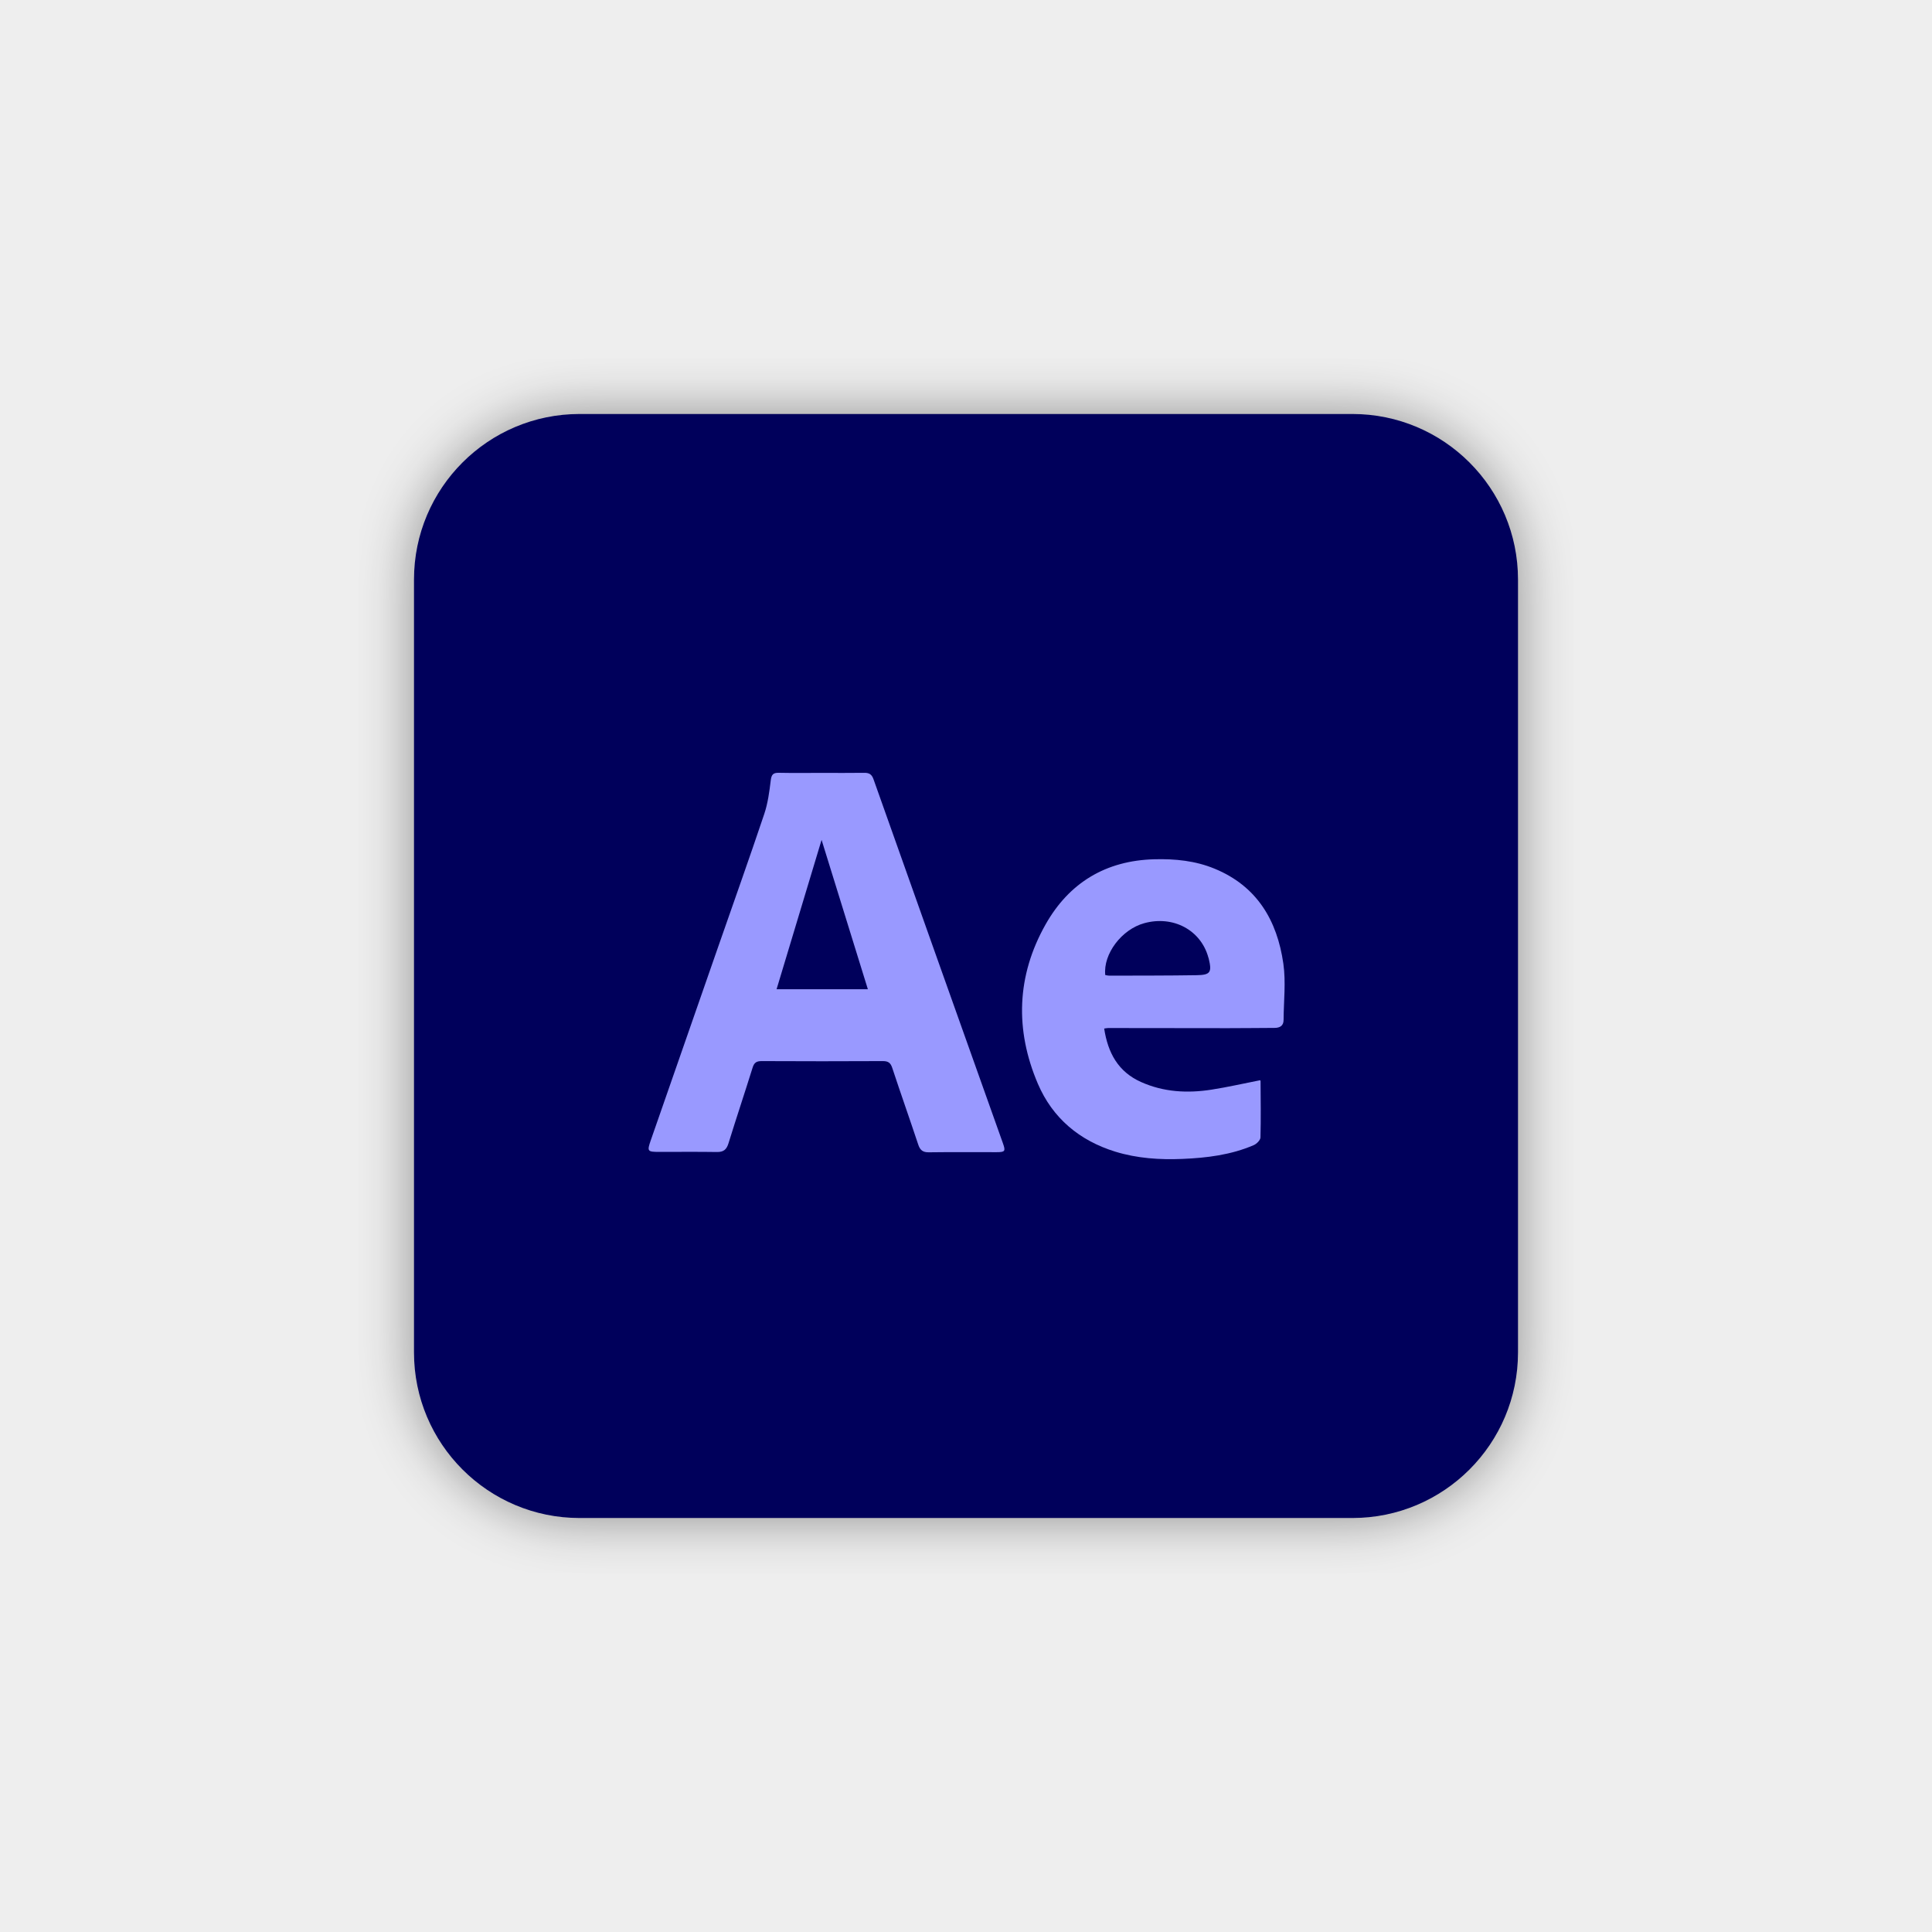
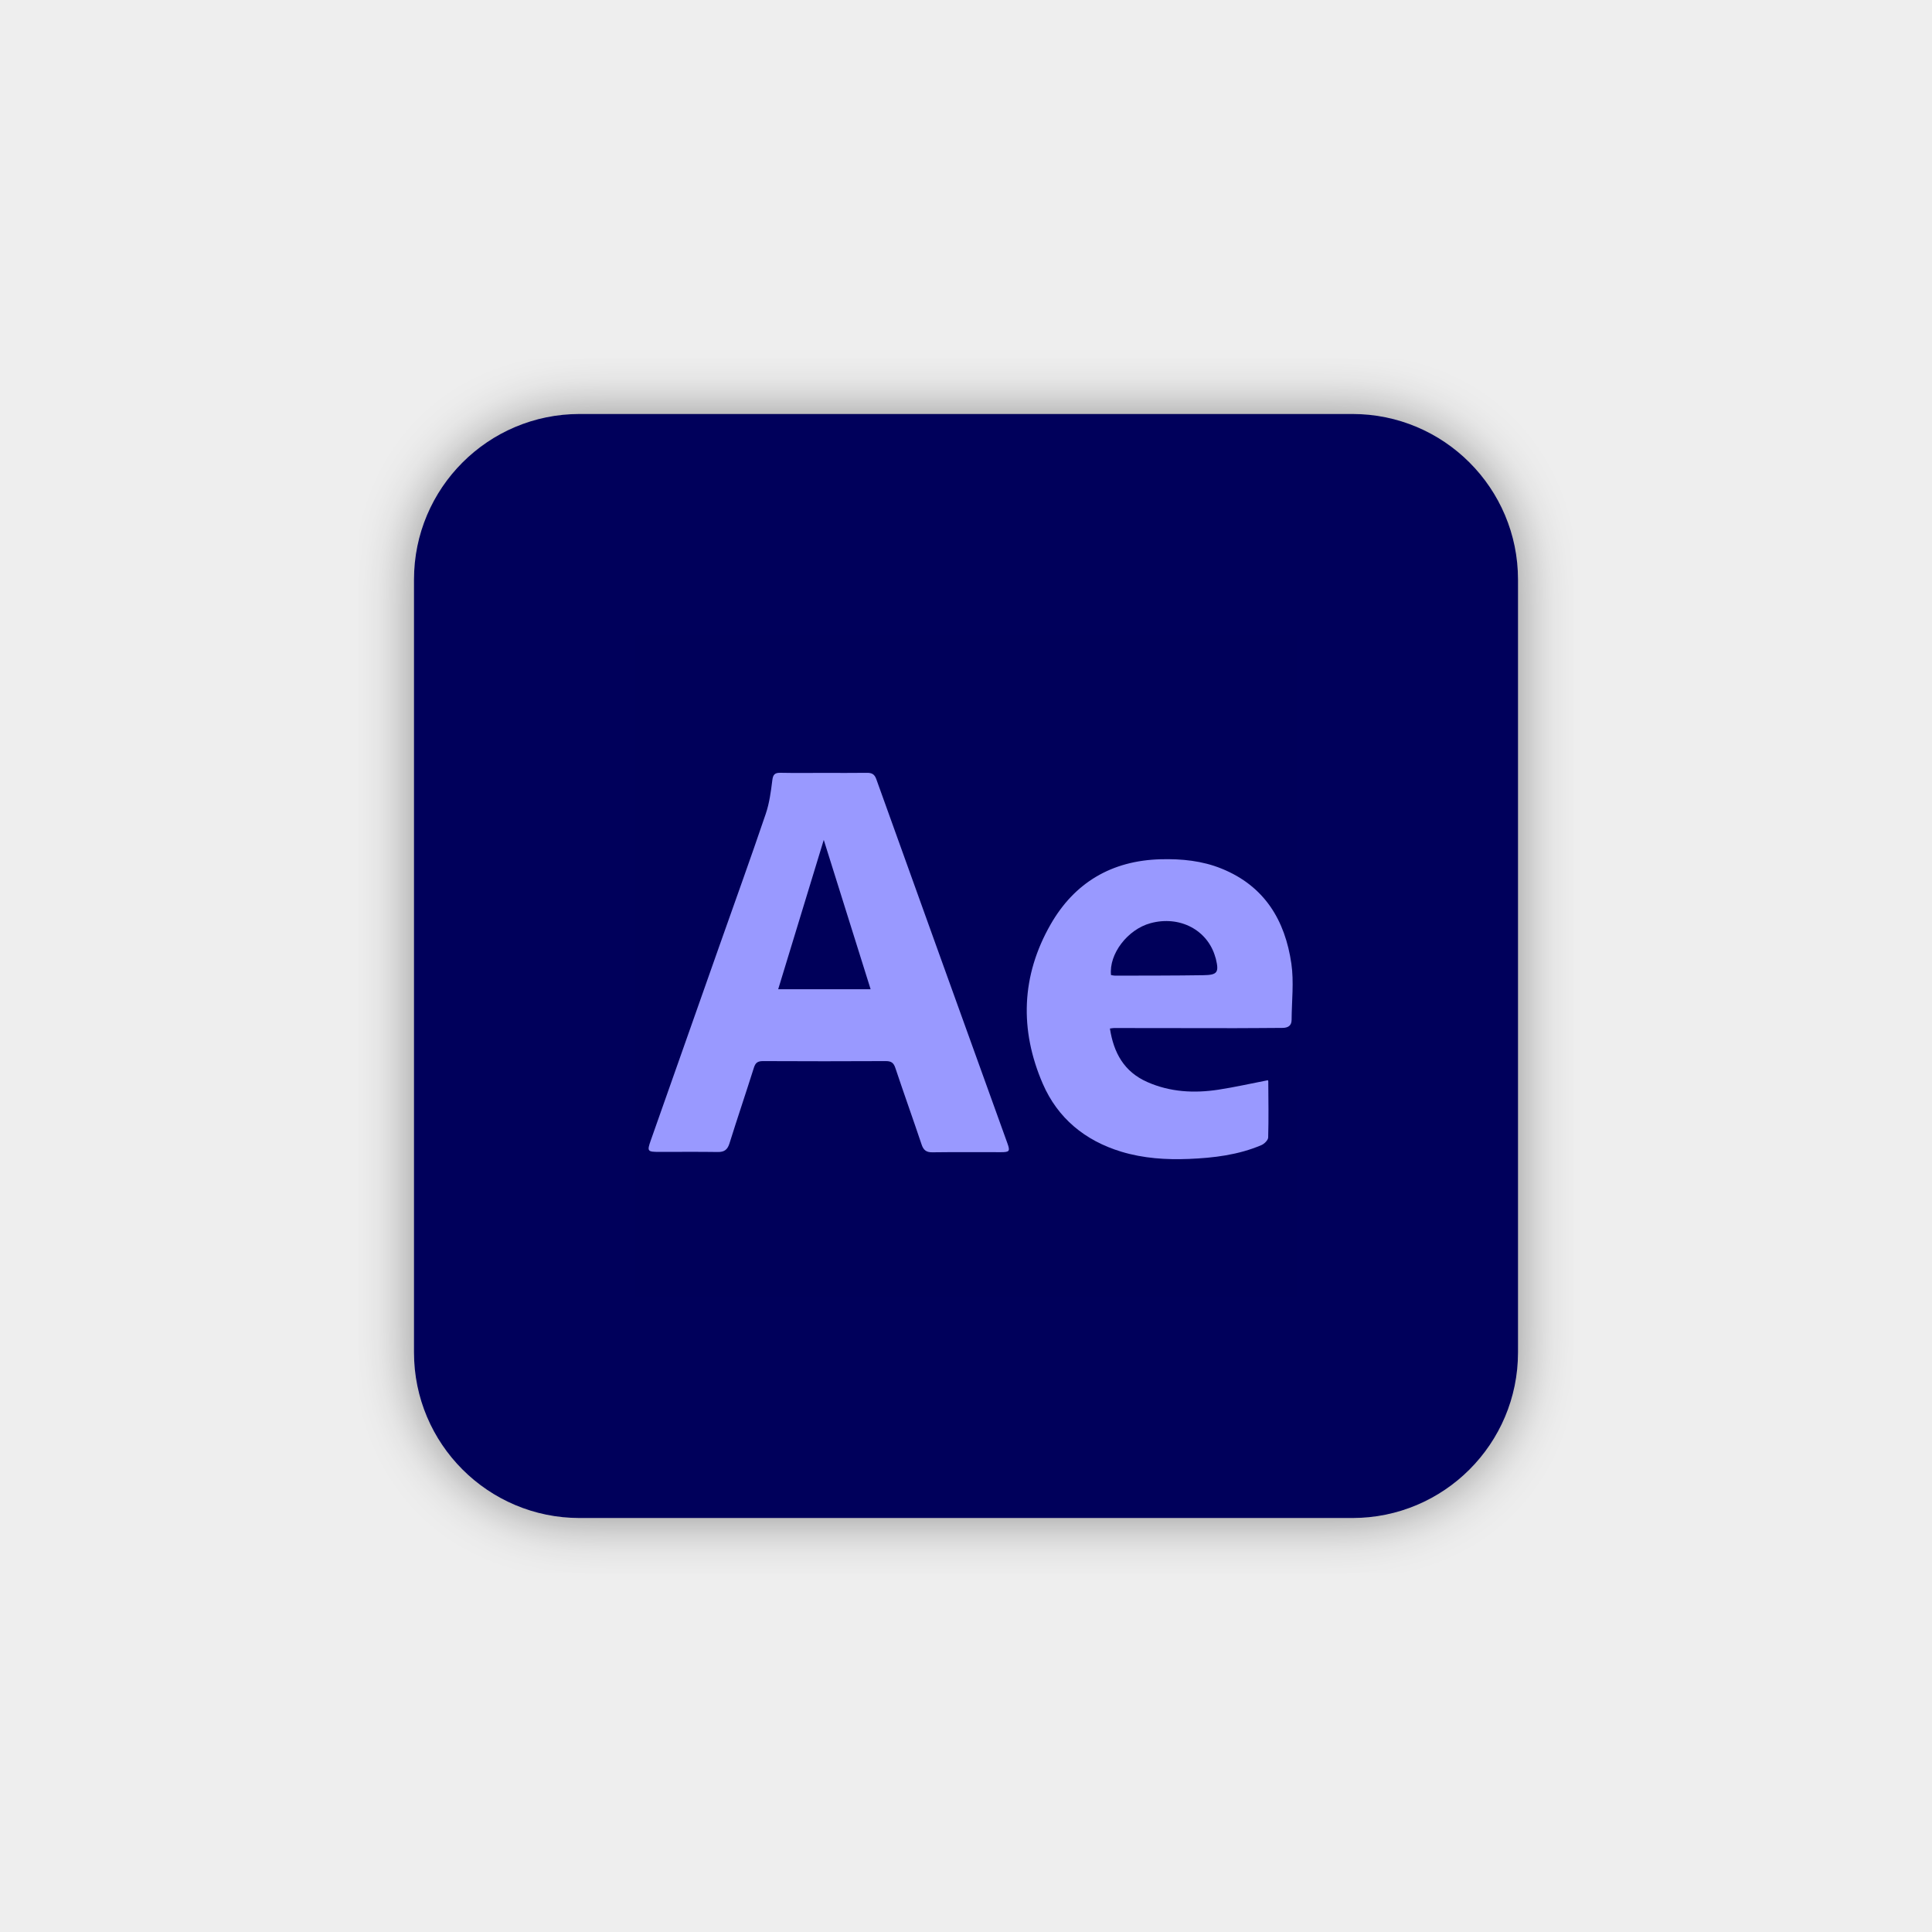
<svg xmlns="http://www.w3.org/2000/svg" width="140" height="140" viewBox="0 0 140 140" fill="none">
-   <rect opacity="0.01" width="140" height="140" fill="#0B0B0C" />
+   <rect opacity="0.01" width="140" height="140" fill="#0D0D0E" />
  <g filter="url(#filter0_d)">
    <rect x="30" y="30" width="80" height="80" rx="12" fill="#00005B" />
+     <rect x="46" y="46" width="48" height="48" fill="#590000" fill-opacity="0.01" />
  </g>
  <g clip-path="url(#clip0)">
-     <path d="M59.553 56.007C60.575 56.007 61.594 56.017 62.619 56.002C62.969 55.997 63.166 56.097 63.294 56.457C66.414 65.255 69.541 74.05 72.675 82.843C72.882 83.423 72.831 83.49 72.212 83.491C70.579 83.491 68.942 83.478 67.307 83.5C66.873 83.506 66.672 83.343 66.538 82.94C65.922 81.084 65.268 79.241 64.656 77.384C64.533 77.01 64.357 76.889 63.97 76.891C61.041 76.906 58.112 76.906 55.183 76.891C54.814 76.891 54.648 77.007 54.537 77.364C53.965 79.198 53.354 81.02 52.787 82.855C52.648 83.304 52.426 83.487 51.953 83.479C50.556 83.457 49.159 83.472 47.763 83.471C46.916 83.471 46.881 83.427 47.154 82.64C48.775 77.983 50.397 73.327 52.02 68.671C53.144 65.443 54.294 62.224 55.381 58.984C55.642 58.206 55.752 57.367 55.852 56.547C55.902 56.13 56.027 55.992 56.435 56C57.475 56.022 58.514 56.007 59.553 56.007ZM59.535 60.861L56.274 71.682H62.888C61.761 68.044 60.648 64.457 59.535 60.861V60.861Z" fill="#9999FF" />
-     <path d="M80.013 74.531C80.281 76.291 81.022 77.662 82.68 78.405C84.321 79.14 86.041 79.232 87.784 78.961C88.951 78.78 90.109 78.514 91.306 78.279C91.293 78.26 91.344 78.302 91.345 78.343C91.353 79.705 91.376 81.067 91.338 82.426C91.332 82.619 91.063 82.888 90.854 82.979C89.204 83.692 87.446 83.906 85.672 83.98C84.034 84.048 82.401 83.94 80.822 83.455C78.22 82.653 76.273 81.022 75.207 78.531C73.536 74.623 73.666 70.708 75.766 66.989C77.474 63.965 80.132 62.356 83.656 62.265C85.153 62.227 86.614 62.372 88.009 62.946C91.088 64.211 92.548 66.699 92.996 69.828C93.187 71.158 93.022 72.54 93.014 73.898C93.014 74.336 92.748 74.485 92.347 74.486C91.226 74.49 90.105 74.505 88.984 74.505C86.09 74.505 83.195 74.501 80.301 74.495C80.234 74.496 80.167 74.511 80.013 74.531ZM80.092 70.656C80.188 70.679 80.286 70.694 80.384 70.7C82.494 70.693 84.604 70.7 86.715 70.666C87.711 70.651 87.828 70.458 87.591 69.472C87.583 69.439 87.57 69.408 87.56 69.375C87.015 67.392 85.008 66.322 82.916 66.898C81.279 67.347 79.931 69.13 80.091 70.656H80.092Z" fill="#9999FF" />
+     <path d="M59.712 56.007C60.746 56.007 61.779 56.017 62.816 56.002C63.17 55.997 63.37 56.097 63.499 56.457C66.659 65.255 69.825 74.05 72.999 82.843C73.208 83.423 73.156 83.49 72.53 83.491C70.876 83.491 69.219 83.478 67.563 83.5C67.123 83.506 66.92 83.343 66.784 82.94C66.161 81.084 65.499 79.241 64.879 77.384C64.754 77.01 64.576 76.889 64.184 76.891C61.218 76.906 58.252 76.906 55.286 76.891C54.912 76.891 54.744 77.007 54.632 77.364C54.053 79.198 53.434 81.02 52.86 82.855C52.719 83.304 52.495 83.487 52.015 83.479C50.601 83.457 49.187 83.472 47.773 83.471C46.915 83.471 46.879 83.427 47.156 82.64C48.797 77.983 50.439 73.327 52.083 68.671C53.221 65.443 54.386 62.224 55.486 58.984C55.751 58.206 55.863 57.367 55.964 56.547C56.014 56.13 56.141 55.992 56.554 56C57.607 56.022 58.66 56.007 59.712 56.007ZM59.693 60.861L56.391 71.682H63.088C61.947 68.044 60.821 64.457 59.693 60.861Z" fill="#9999FF" />
+     <path d="M80.429 74.531C80.702 76.291 81.451 77.662 83.131 78.405C84.792 79.14 86.534 79.232 88.299 78.961C89.48 78.78 90.653 78.514 91.865 78.279C91.853 78.26 91.904 78.302 91.904 78.343C91.913 79.705 91.936 81.067 91.897 82.426C91.892 82.619 91.619 82.888 91.407 82.979C89.736 83.692 87.956 83.906 86.16 83.98C84.501 84.048 82.848 83.94 81.249 83.455C78.614 82.653 76.642 81.022 75.563 78.531C73.871 74.623 74.002 70.708 76.13 66.989C77.859 63.965 80.55 62.356 84.119 62.265C85.634 62.227 87.114 62.372 88.527 62.946C91.644 64.211 93.123 66.699 93.577 69.828C93.77 71.158 93.602 72.54 93.595 73.898C93.595 74.336 93.325 74.485 92.92 74.486C91.785 74.49 90.65 74.505 89.514 74.505C86.584 74.505 83.652 74.501 80.721 74.495C80.653 74.496 80.586 74.511 80.429 74.531ZM80.51 70.656C80.607 70.679 80.706 70.694 80.805 70.7C82.942 70.693 85.079 70.7 87.216 70.666C88.225 70.651 88.343 70.458 88.103 69.472C88.095 69.439 88.082 69.408 88.072 69.375C87.521 67.392 85.488 66.322 83.37 66.898C81.712 67.347 80.347 69.13 80.509 70.656H80.51Z" fill="#9999FF" />
  </g>
  <defs>
    <filter id="filter0_d" x="26" y="26" width="88" height="88" filterUnits="userSpaceOnUse" color-interpolation-filters="sRGB">
      <feFlood flood-opacity="0" result="BackgroundImageFix" />
      <feColorMatrix in="SourceAlpha" type="matrix" values="0 0 0 0 0 0 0 0 0 0 0 0 0 0 0 0 0 0 127 0" />
      <feOffset />
      <feGaussianBlur stdDeviation="2" />
      <feColorMatrix type="matrix" values="0 0 0 0 0 0 0 0 0 0 0 0 0 0 0 0 0 0 0.4 0" />
      <feBlend mode="normal" in2="BackgroundImageFix" result="effect1_dropShadow" />
      <feBlend mode="normal" in="SourceGraphic" in2="effect1_dropShadow" result="shape" />
    </filter>
    <clipPath id="clip0">
-       <rect width="46.086" height="28" fill="white" transform="translate(47 56)" />
+       <rect width="46.667" height="28" fill="white" transform="translate(47 56)" />
    </clipPath>
  </defs>
</svg>
